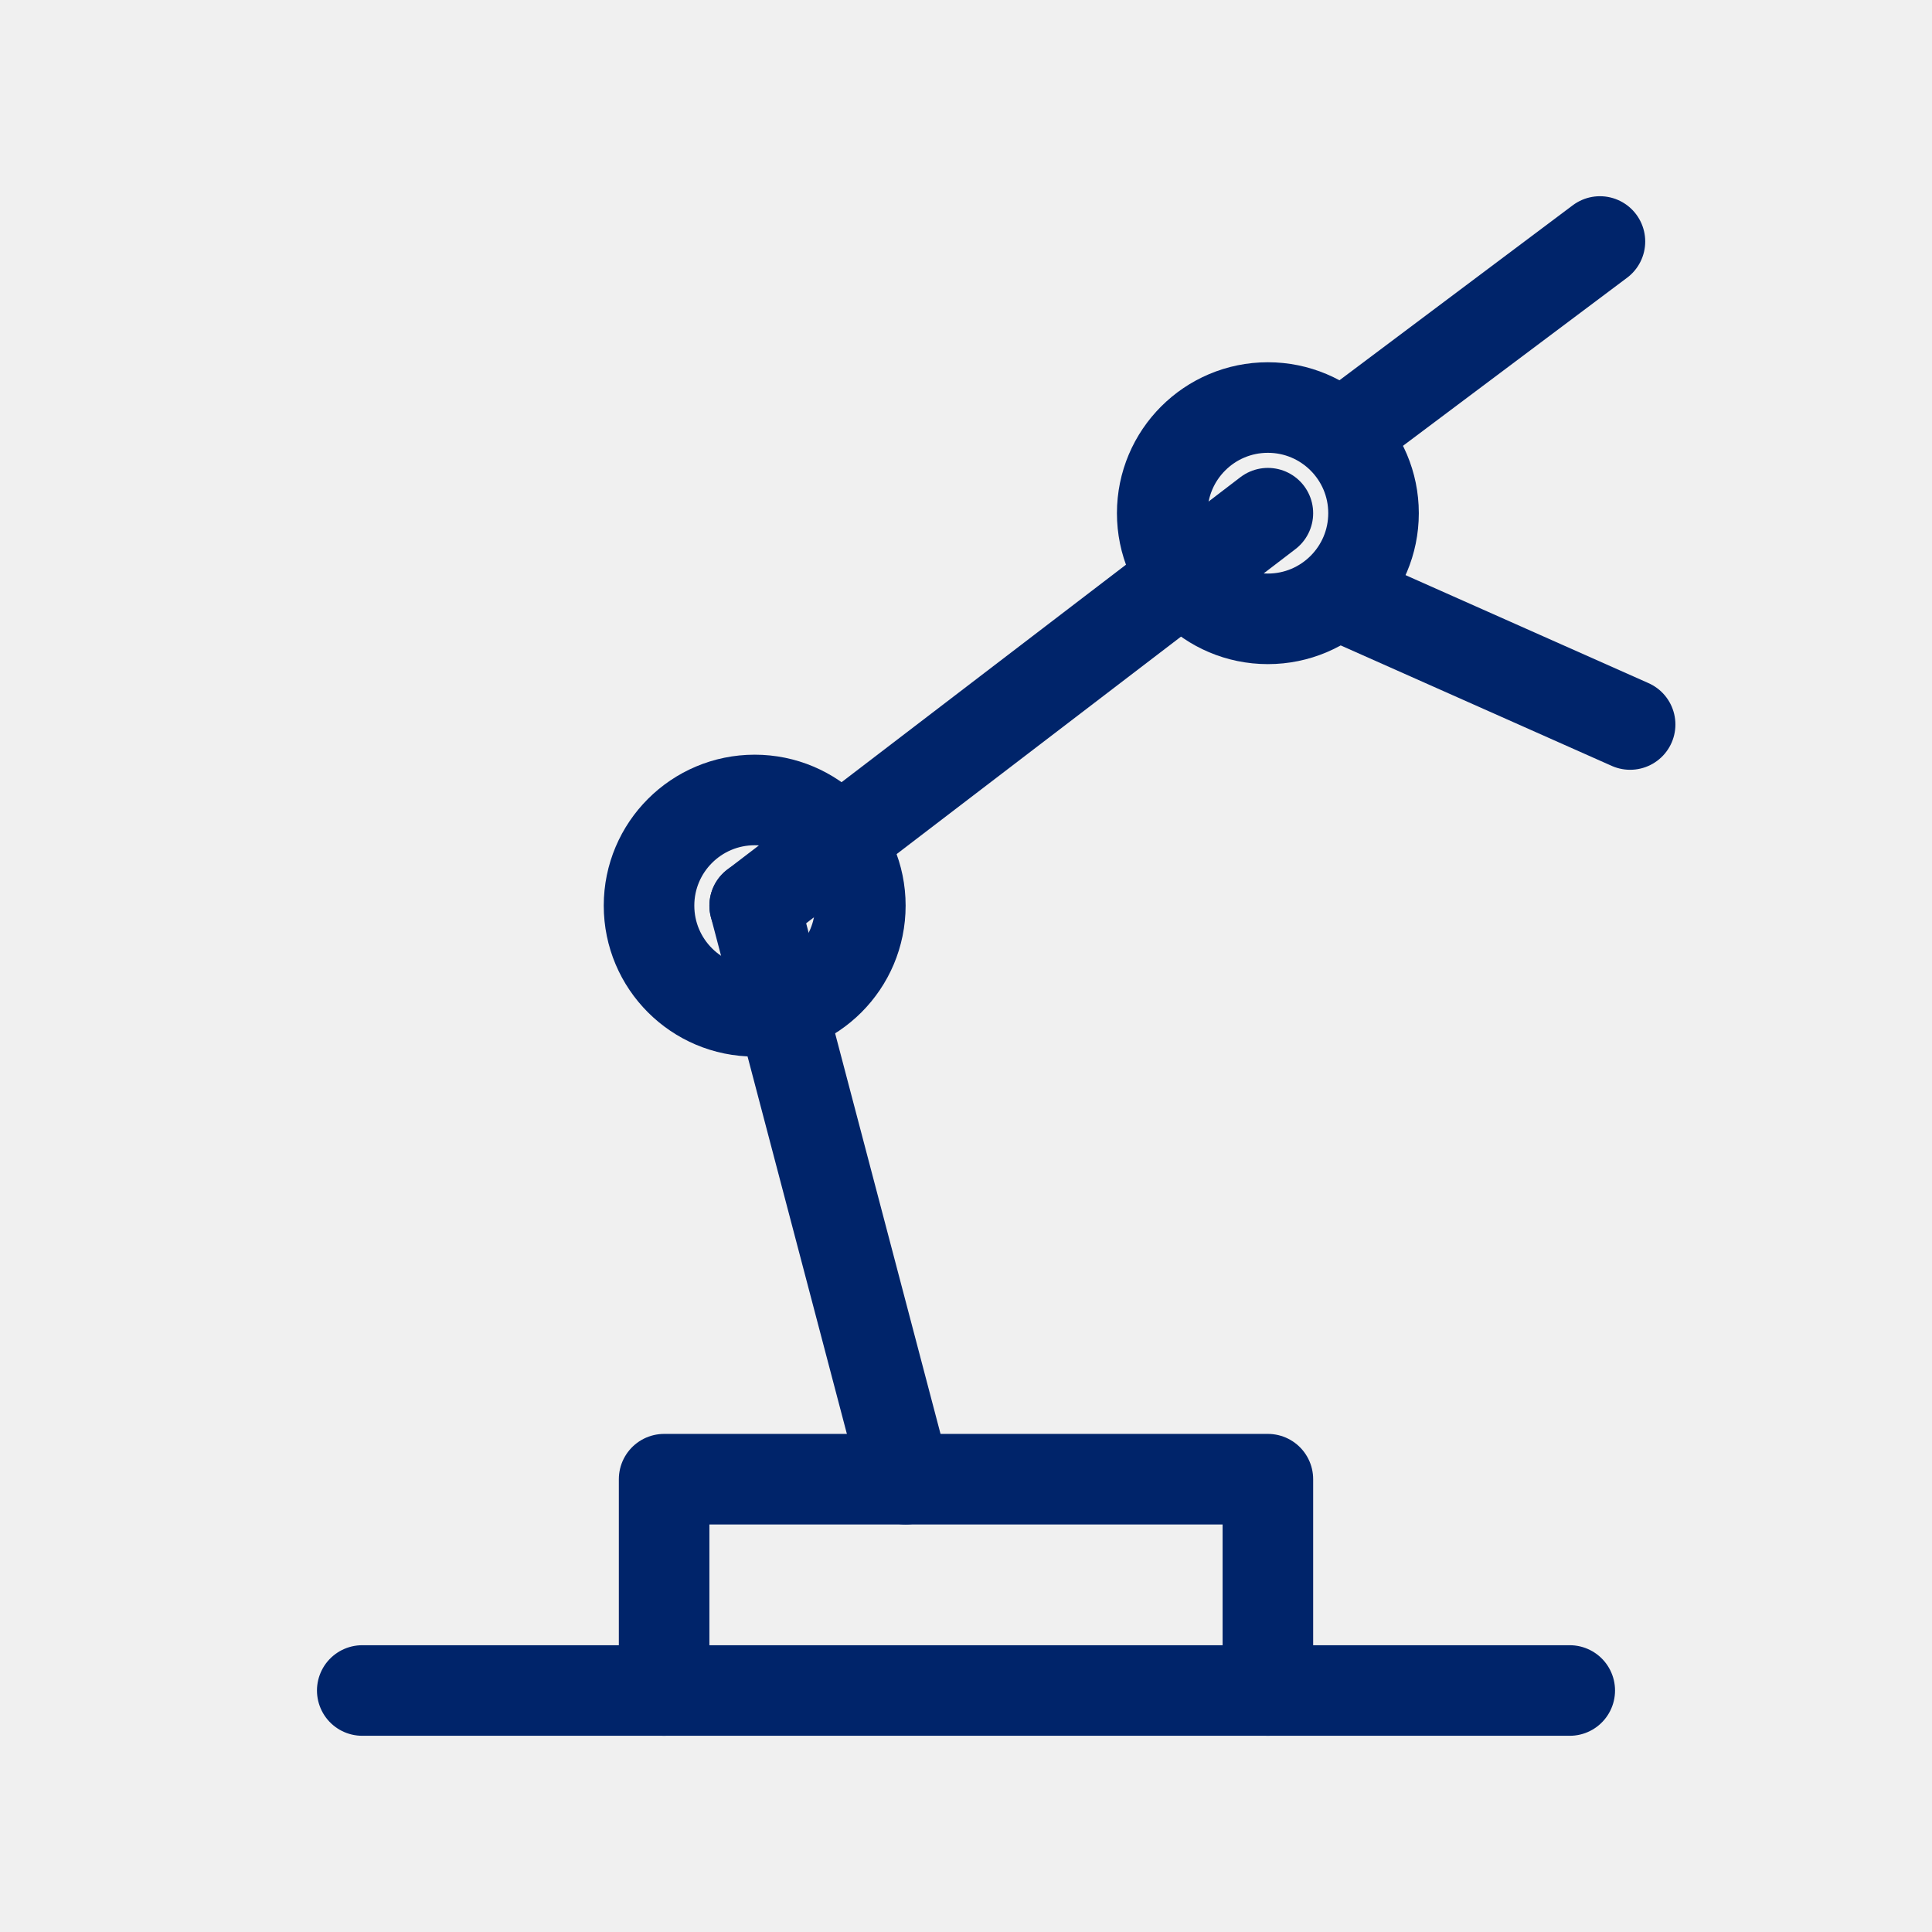
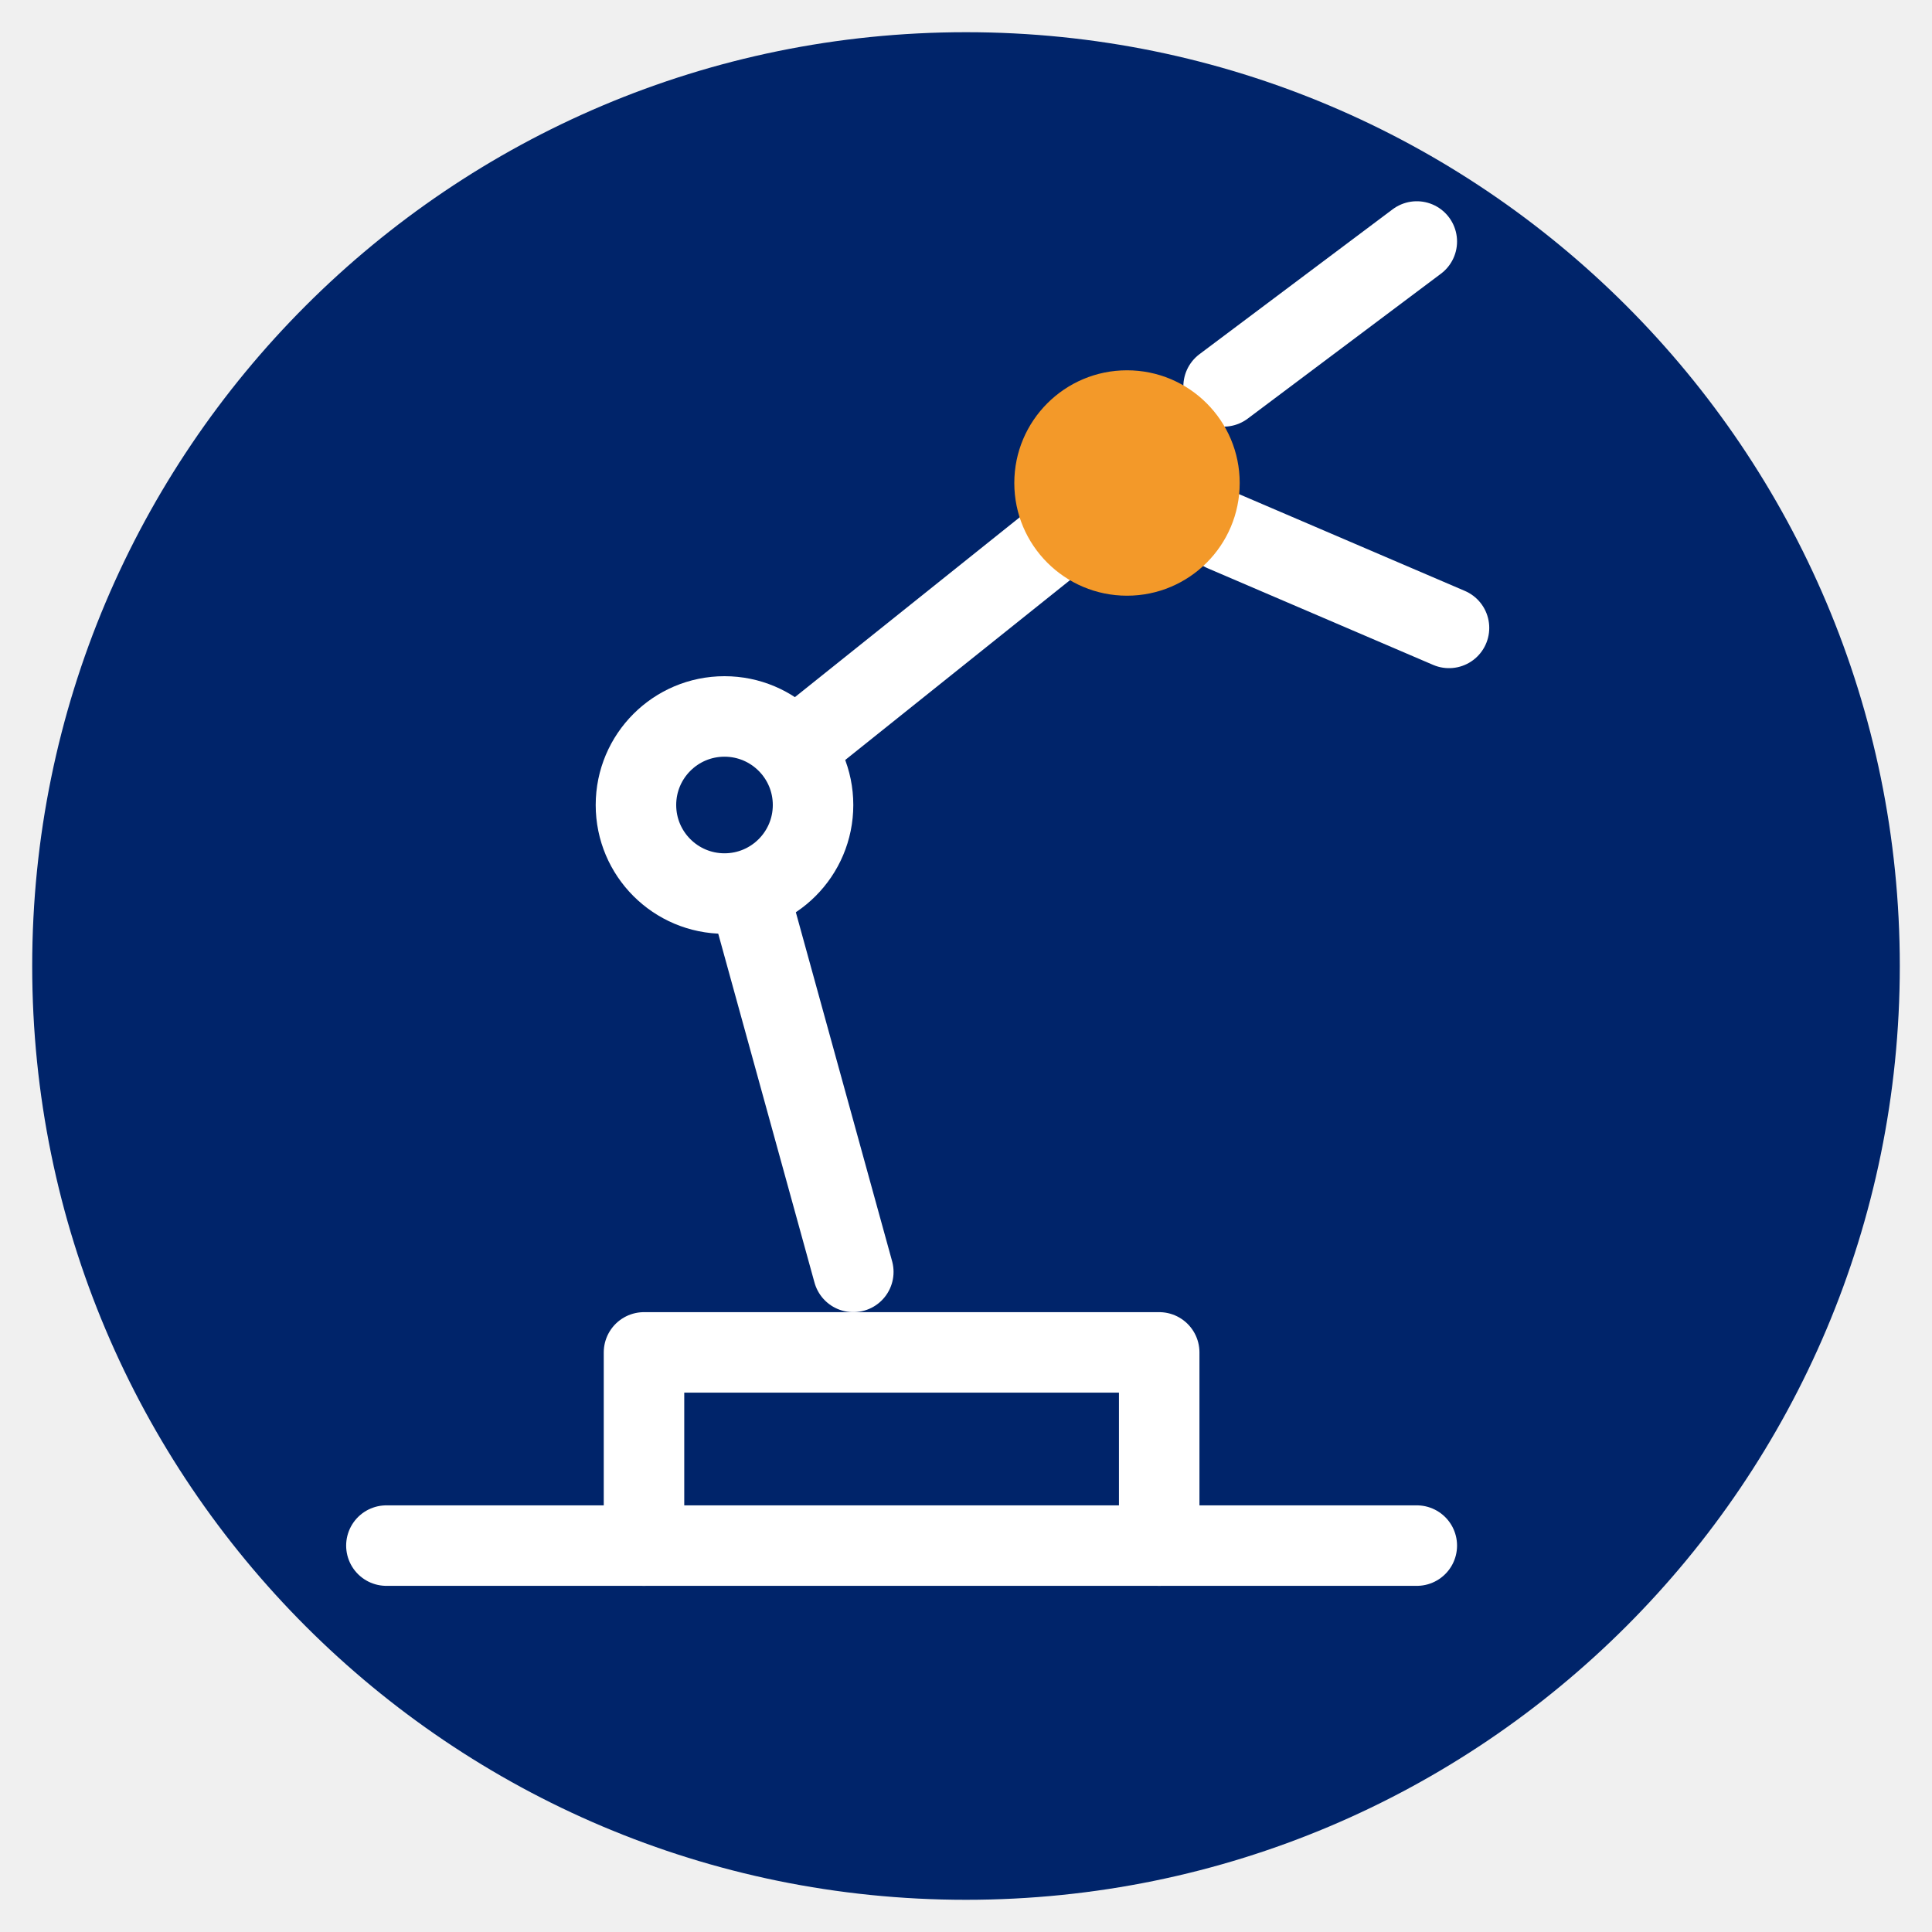
- <svg xmlns="http://www.w3.org/2000/svg" viewBox="0 0 64 64" fill="none" stroke="#00246a" stroke-width="3" stroke-linecap="round" stroke-linejoin="round">
-   <path d="M12 56 H52" />
-   <path d="M22 56 v-7 h20 v7" />
-   <path d="M30 49 L25 30" />
-   <path d="M25 30 L42 17" />
-   <circle cx="25" cy="30" r="3.5" />
-   <circle cx="42" cy="17" r="3.5" />
-   <path d="M45 14 L53 8" />
-   <path d="M45 20 L54 24" />
+ <svg xmlns="http://www.w3.org/2000/svg" viewBox="0 0 120 120">
+   <circle cx="60" cy="60" r="58" fill="#00246a" />
+   <g fill="none" stroke="#fff" stroke-width="5" stroke-linecap="round" stroke-linejoin="round">
+     <path d="M24 96 H88" />
+     <path d="M40 96 v-12 h32 v12" />
+     <path d="M53 79 L45 50" />
+     <path d="M45 50 L70 30" />
+     <circle cx="45" cy="50" r="5.5" fill="#00246a" />
+     <path d="M76 24 L88 15" />
+     <path d="M76 33 L90 39" />
+   </g>
+   <circle cx="70" cy="30" r="7" fill="#f39929" />
</svg>
